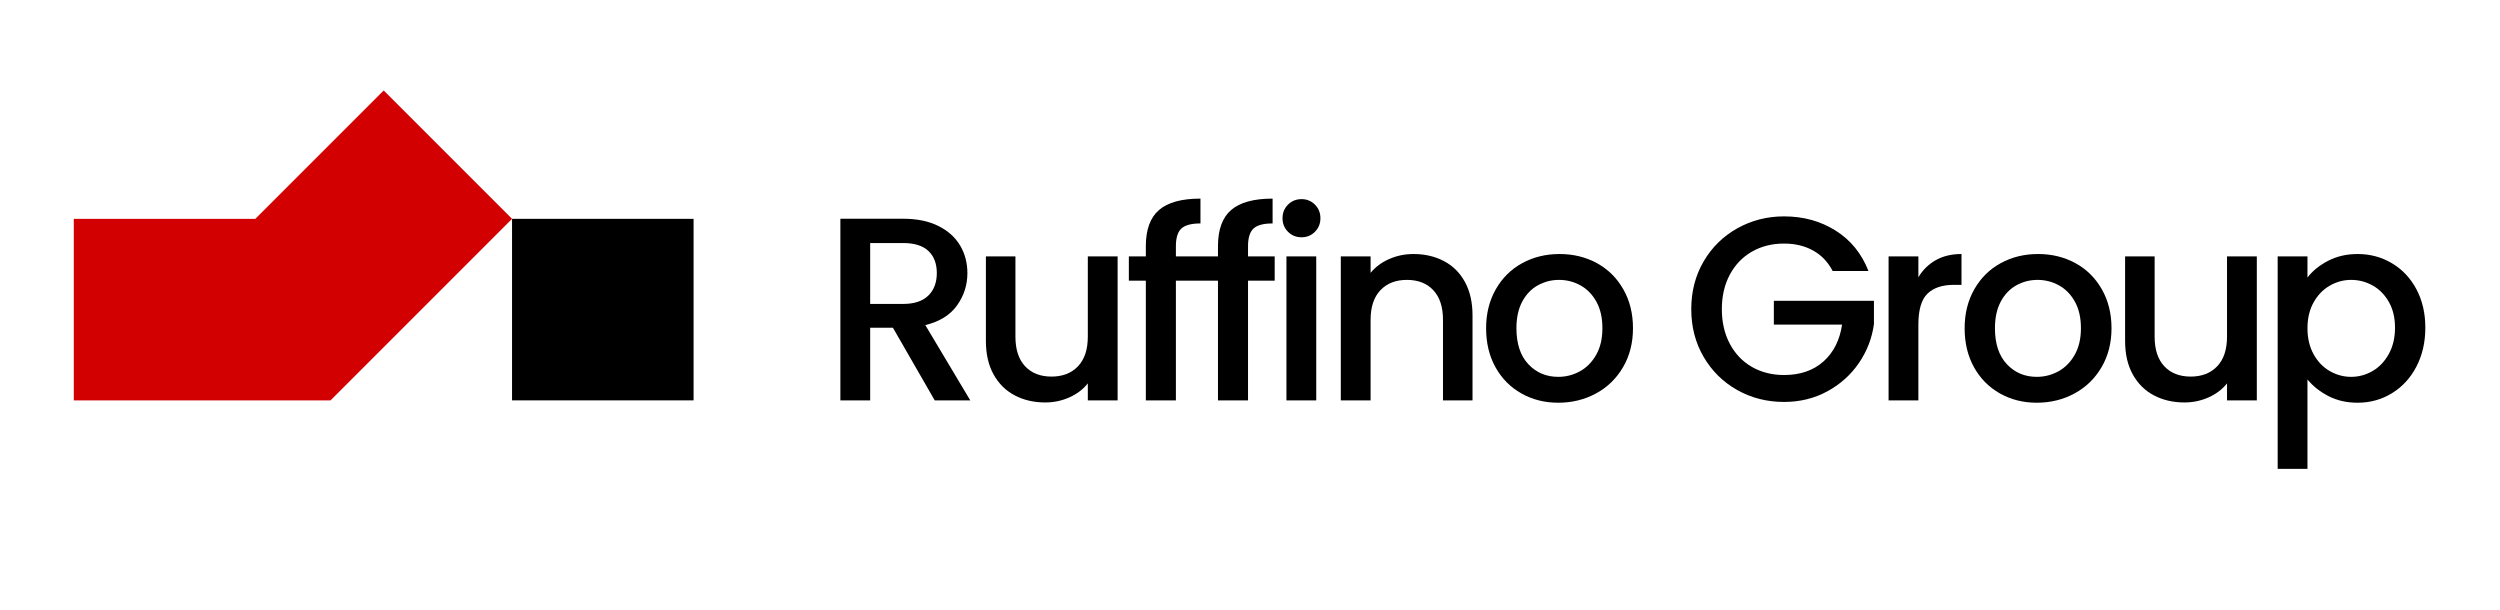
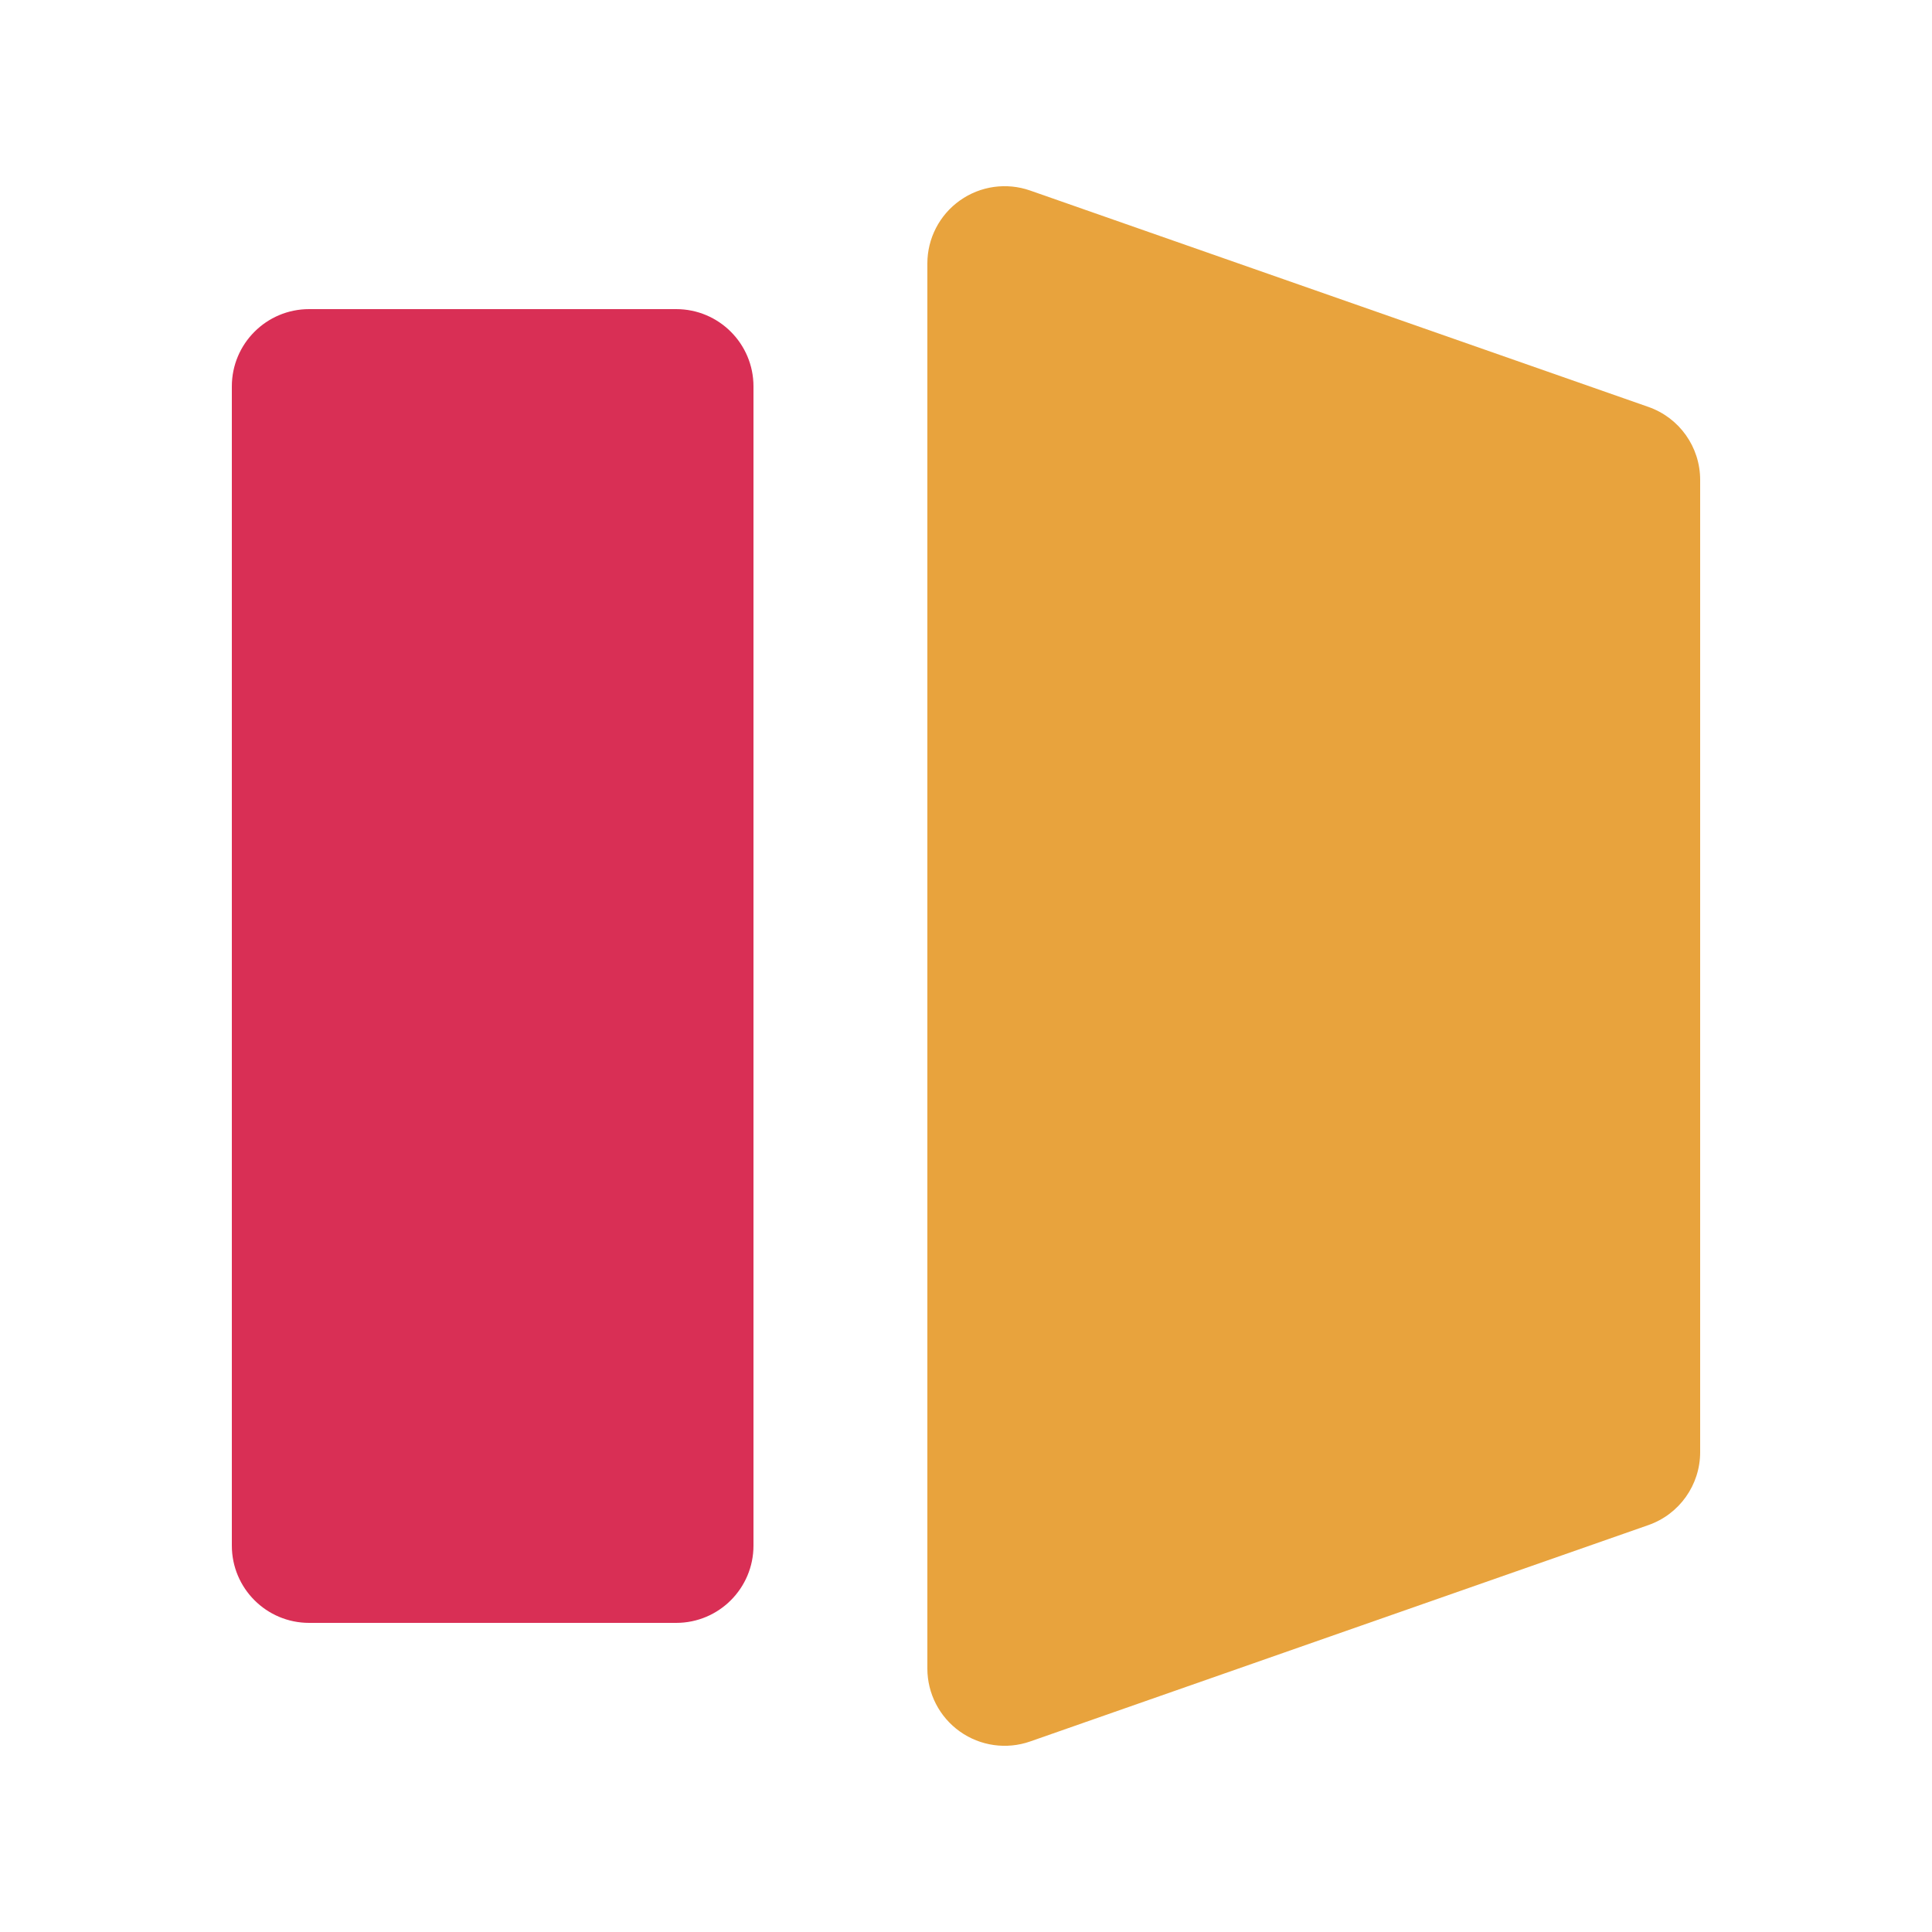
- <svg xmlns="http://www.w3.org/2000/svg" width="100%" height="100%" viewBox="0 0 2022 493" version="1.1" xml:space="preserve" style="fill-rule:evenodd;clip-rule:evenodd;stroke-linejoin:round;stroke-miterlimit:2;">
-   <g id="Tavola-da-disegno1" transform="matrix(0.576382,0,0,0.198513,0,0)">
-     <rect x="0" y="0" width="3507.874" height="2480.315" style="fill:none;" />
-     <g transform="matrix(1,0,0,1,0,-234.89)">
-       <g transform="matrix(7.334552,0,0,21.2958,-27390.633,-11876.799)">
-         <path d="M3913.296,645.334L3905.296,631.434L3900.946,631.434L3900.946,645.334L3895.246,645.334L3895.246,610.584L3907.246,610.584C3909.913,610.584 3912.171,611.051 3914.021,611.984C3915.871,612.917 3917.255,614.167 3918.171,615.734C3919.088,617.301 3919.546,619.051 3919.546,620.984C3919.546,623.251 3918.888,625.309 3917.571,627.159C3916.255,629.009 3914.23,630.267 3911.496,630.934L3920.096,645.334L3913.296,645.334ZM3900.946,626.884L3907.246,626.884C3909.38,626.884 3910.988,626.351 3912.071,625.284C3913.155,624.217 3913.696,622.784 3913.696,620.984C3913.696,619.184 3913.163,617.776 3912.096,616.759C3911.03,615.742 3909.413,615.234 3907.246,615.234L3900.946,615.234L3900.946,626.884Z" style="fill-rule:nonzero;" />
-       </g>
-       <g transform="matrix(7.334552,0,0,21.2958,-27395.838,-11876.799)">
-         <path d="M3948.996,617.784L3948.996,645.334L3943.296,645.334L3943.296,642.084C3942.396,643.217 3941.221,644.109 3939.771,644.759C3938.321,645.409 3936.78,645.734 3935.146,645.734C3932.98,645.734 3931.038,645.284 3929.321,644.384C3927.605,643.484 3926.255,642.151 3925.271,640.384C3924.288,638.617 3923.796,636.484 3923.796,633.984L3923.796,617.784L3929.446,617.784L3929.446,633.134C3929.446,635.601 3930.063,637.492 3931.296,638.809C3932.53,640.126 3934.213,640.784 3936.346,640.784C3938.48,640.784 3940.171,640.126 3941.421,638.809C3942.671,637.492 3943.296,635.601 3943.296,633.134L3943.296,617.784L3948.996,617.784Z" style="fill-rule:nonzero;" />
-       </g>
-       <g transform="matrix(7.334552,0,0,21.2958,-27395.838,-11876.799)">
-         <path d="M3968.196,622.434L3960.146,622.434L3960.146,645.334L3954.396,645.334L3954.396,622.434L3951.146,622.434L3951.146,617.784L3954.396,617.784L3954.396,615.834C3954.396,612.667 3955.238,610.359 3956.921,608.909C3958.605,607.459 3961.246,606.734 3964.846,606.734L3964.846,611.484C3963.113,611.484 3961.896,611.809 3961.196,612.459C3960.496,613.109 3960.146,614.234 3960.146,615.834L3960.146,617.784L3968.196,617.784L3968.196,615.834C3968.196,612.667 3969.038,610.359 3970.721,608.909C3972.405,607.459 3975.046,606.734 3978.646,606.734L3978.646,611.484C3976.913,611.484 3975.696,611.809 3974.996,612.459C3974.296,613.109 3973.946,614.234 3973.946,615.834L3973.946,617.784L3979.046,617.784L3979.046,622.434L3973.946,622.434L3973.946,645.334L3968.196,645.334L3968.196,622.434Z" />
-       </g>
-       <g transform="matrix(7.334552,0,0,21.2958,-27395.838,-11876.799)">
-         <path d="M3984.196,614.134C3983.163,614.134 3982.296,613.784 3981.596,613.084C3980.896,612.384 3980.546,611.517 3980.546,610.484C3980.546,609.451 3980.896,608.584 3981.596,607.884C3982.296,607.184 3983.163,606.834 3984.196,606.834C3985.196,606.834 3986.046,607.184 3986.746,607.884C3987.446,608.584 3987.796,609.451 3987.796,610.484C3987.796,611.517 3987.446,612.384 3986.746,613.084C3986.046,613.784 3985.196,614.134 3984.196,614.134ZM3986.996,617.784L3986.996,645.334L3981.296,645.334L3981.296,617.784L3986.996,617.784Z" style="fill-rule:nonzero;" />
-       </g>
-       <g transform="matrix(7.334552,0,0,21.2958,-27395.838,-11876.799)">
-         <path d="M4005.596,617.334C4007.763,617.334 4009.705,617.784 4011.421,618.684C4013.138,619.584 4014.48,620.917 4015.446,622.684C4016.413,624.451 4016.896,626.584 4016.896,629.084L4016.896,645.334L4011.246,645.334L4011.246,629.934C4011.246,627.467 4010.63,625.576 4009.396,624.259C4008.163,622.942 4006.48,622.284 4004.346,622.284C4002.213,622.284 4000.521,622.942 3999.271,624.259C3998.021,625.576 3997.396,627.467 3997.396,629.934L3997.396,645.334L3991.696,645.334L3991.696,617.784L3997.396,617.784L3997.396,620.934C3998.33,619.801 3999.521,618.917 4000.971,618.284C4002.421,617.651 4003.963,617.334 4005.596,617.334Z" style="fill-rule:nonzero;" />
-       </g>
-       <g transform="matrix(7.334552,0,0,21.2958,-27395.838,-11876.799)">
-         <path d="M4033.296,645.784C4030.696,645.784 4028.346,645.192 4026.246,644.009C4024.146,642.826 4022.496,641.159 4021.296,639.009C4020.096,636.859 4019.496,634.367 4019.496,631.534C4019.496,628.734 4020.113,626.251 4021.346,624.084C4022.58,621.917 4024.263,620.251 4026.396,619.084C4028.53,617.917 4030.913,617.334 4033.546,617.334C4036.18,617.334 4038.563,617.917 4040.696,619.084C4042.83,620.251 4044.513,621.917 4045.746,624.084C4046.98,626.251 4047.596,628.734 4047.596,631.534C4047.596,634.334 4046.963,636.817 4045.696,638.984C4044.43,641.151 4042.705,642.826 4040.521,644.009C4038.338,645.192 4035.93,645.784 4033.296,645.784ZM4033.296,640.834C4034.763,640.834 4036.138,640.484 4037.421,639.784C4038.705,639.084 4039.746,638.034 4040.546,636.634C4041.346,635.234 4041.746,633.534 4041.746,631.534C4041.746,629.534 4041.363,627.842 4040.596,626.459C4039.83,625.076 4038.813,624.034 4037.546,623.334C4036.28,622.634 4034.913,622.284 4033.446,622.284C4031.98,622.284 4030.621,622.634 4029.371,623.334C4028.121,624.034 4027.13,625.076 4026.396,626.459C4025.663,627.842 4025.296,629.534 4025.296,631.534C4025.296,634.501 4026.055,636.792 4027.571,638.409C4029.088,640.026 4030.996,640.834 4033.296,640.834Z" style="fill-rule:nonzero;" />
-       </g>
-       <g transform="matrix(7.334552,0,0,21.2958,-27395.838,-11876.799)">
-         <path d="M4085.796,620.584C4084.896,618.851 4083.646,617.542 4082.046,616.659C4080.446,615.776 4078.596,615.334 4076.496,615.334C4074.196,615.334 4072.146,615.851 4070.346,616.884C4068.546,617.917 4067.138,619.384 4066.121,621.284C4065.105,623.184 4064.596,625.384 4064.596,627.884C4064.596,630.384 4065.105,632.592 4066.121,634.509C4067.138,636.426 4068.546,637.901 4070.346,638.934C4072.146,639.967 4074.196,640.484 4076.496,640.484C4079.596,640.484 4082.113,639.617 4084.046,637.884C4085.98,636.151 4087.163,633.801 4087.596,630.834L4074.546,630.834L4074.546,626.284L4093.696,626.284L4093.696,630.734C4093.33,633.434 4092.371,635.917 4090.821,638.184C4089.271,640.451 4087.255,642.259 4084.771,643.609C4082.288,644.959 4079.53,645.634 4076.496,645.634C4073.23,645.634 4070.246,644.876 4067.546,643.359C4064.846,641.842 4062.705,639.734 4061.121,637.034C4059.538,634.334 4058.746,631.284 4058.746,627.884C4058.746,624.484 4059.538,621.434 4061.121,618.734C4062.705,616.034 4064.855,613.926 4067.571,612.409C4070.288,610.892 4073.263,610.134 4076.496,610.134C4080.196,610.134 4083.488,611.042 4086.371,612.859C4089.255,614.676 4091.346,617.251 4092.646,620.584L4085.796,620.584Z" style="fill-rule:nonzero;" />
-       </g>
-       <g transform="matrix(7.334552,0,0,21.2958,-27395.838,-11876.799)">
-         <path d="M4102.196,621.784C4103.03,620.384 4104.138,619.292 4105.521,618.509C4106.905,617.726 4108.546,617.334 4110.446,617.334L4110.446,623.234L4108.996,623.234C4106.763,623.234 4105.071,623.801 4103.921,624.934C4102.771,626.067 4102.196,628.034 4102.196,630.834L4102.196,645.334L4096.496,645.334L4096.496,617.784L4102.196,617.784L4102.196,621.784Z" style="fill-rule:nonzero;" />
-       </g>
-       <g transform="matrix(7.334552,0,0,21.2958,-27395.838,-11876.799)">
-         <path d="M4124.846,645.784C4122.246,645.784 4119.896,645.192 4117.796,644.009C4115.696,642.826 4114.046,641.159 4112.846,639.009C4111.646,636.859 4111.046,634.367 4111.046,631.534C4111.046,628.734 4111.663,626.251 4112.896,624.084C4114.13,621.917 4115.813,620.251 4117.946,619.084C4120.08,617.917 4122.463,617.334 4125.096,617.334C4127.73,617.334 4130.113,617.917 4132.246,619.084C4134.38,620.251 4136.063,621.917 4137.296,624.084C4138.53,626.251 4139.146,628.734 4139.146,631.534C4139.146,634.334 4138.513,636.817 4137.246,638.984C4135.98,641.151 4134.255,642.826 4132.071,644.009C4129.888,645.192 4127.48,645.784 4124.846,645.784ZM4124.846,640.834C4126.313,640.834 4127.688,640.484 4128.971,639.784C4130.255,639.084 4131.296,638.034 4132.096,636.634C4132.896,635.234 4133.296,633.534 4133.296,631.534C4133.296,629.534 4132.913,627.842 4132.146,626.459C4131.38,625.076 4130.363,624.034 4129.096,623.334C4127.83,622.634 4126.463,622.284 4124.996,622.284C4123.53,622.284 4122.171,622.634 4120.921,623.334C4119.671,624.034 4118.68,625.076 4117.946,626.459C4117.213,627.842 4116.846,629.534 4116.846,631.534C4116.846,634.501 4117.605,636.792 4119.121,638.409C4120.638,640.026 4122.546,640.834 4124.846,640.834Z" style="fill-rule:nonzero;" />
-       </g>
-       <g transform="matrix(7.334552,0,0,21.2958,-27395.838,-11876.799)">
-         <path d="M4166.946,617.784L4166.946,645.334L4161.246,645.334L4161.246,642.084C4160.346,643.217 4159.171,644.109 4157.721,644.759C4156.271,645.409 4154.73,645.734 4153.096,645.734C4150.93,645.734 4148.988,645.284 4147.271,644.384C4145.555,643.484 4144.205,642.151 4143.221,640.384C4142.238,638.617 4141.746,636.484 4141.746,633.984L4141.746,617.784L4147.396,617.784L4147.396,633.134C4147.396,635.601 4148.013,637.492 4149.246,638.809C4150.48,640.126 4152.163,640.784 4154.296,640.784C4156.43,640.784 4158.121,640.126 4159.371,638.809C4160.621,637.492 4161.246,635.601 4161.246,633.134L4161.246,617.784L4166.946,617.784Z" style="fill-rule:nonzero;" />
-       </g>
-       <g transform="matrix(7.334552,0,0,21.2958,-27401.043,-11876.799)">
-         <path d="M4177.346,621.834C4178.313,620.567 4179.63,619.501 4181.296,618.634C4182.963,617.767 4184.846,617.334 4186.946,617.334C4189.346,617.334 4191.538,617.926 4193.521,619.109C4195.505,620.292 4197.063,621.951 4198.196,624.084C4199.33,626.217 4199.896,628.667 4199.896,631.434C4199.896,634.201 4199.33,636.676 4198.196,638.859C4197.063,641.042 4195.505,642.742 4193.521,643.959C4191.538,645.176 4189.346,645.784 4186.946,645.784C4184.846,645.784 4182.98,645.359 4181.346,644.509C4179.713,643.659 4178.38,642.601 4177.346,641.334L4177.346,658.434L4171.646,658.434L4171.646,617.784L4177.346,617.784L4177.346,621.834ZM4194.096,631.434C4194.096,629.534 4193.705,627.892 4192.921,626.509C4192.138,625.126 4191.105,624.076 4189.821,623.359C4188.538,622.642 4187.163,622.284 4185.696,622.284C4184.263,622.284 4182.905,622.651 4181.621,623.384C4180.338,624.117 4179.305,625.184 4178.521,626.584C4177.738,627.984 4177.346,629.634 4177.346,631.534C4177.346,633.434 4177.738,635.092 4178.521,636.509C4179.305,637.926 4180.338,639.001 4181.621,639.734C4182.905,640.467 4184.263,640.834 4185.696,640.834C4187.163,640.834 4188.538,640.459 4189.821,639.709C4191.105,638.959 4192.138,637.867 4192.921,636.434C4193.705,635.001 4194.096,633.334 4194.096,631.434Z" style="fill-rule:nonzero;" />
-       </g>
-       <g transform="matrix(1.734962,0,0,5.037445,-1571.412,-4936.391)">
-         <g transform="matrix(0.423119,0,-0,0.423119,1020.309,518.9581)">
-           <rect x="708" y="1618" width="347" height="347" />
-         </g>
-         <g transform="matrix(-0.59838,-0,-0,0.423119,1596.708,518.9581)">
-           <path d="M708,1965L462.634,1618L636.134,1372.634L809.634,1618L1055,1618L1055,1965L708,1965Z" style="fill:rgb(210,0,0);" />
-         </g>
-       </g>
-     </g>
-   </g>
+ <svg xmlns="http://www.w3.org/2000/svg" viewBox="0 0 100 100" width="100" height="100">
+   <rect x="12" y="16" width="27" height="68" rx="4" fill="#d92f55" />
+   <path fill="#e8a33d" d="M53.321 9.862 L85.321 21.062 A4 4 0 0 1 88 24.838 L88 75.162 A4 4 0 0 1 85.321 78.938 L53.321 90.138 A4 4 0 0 1 48 86.362 L48 13.638 A4 4 0 0 1 53.321 9.862 Z" />
</svg>
